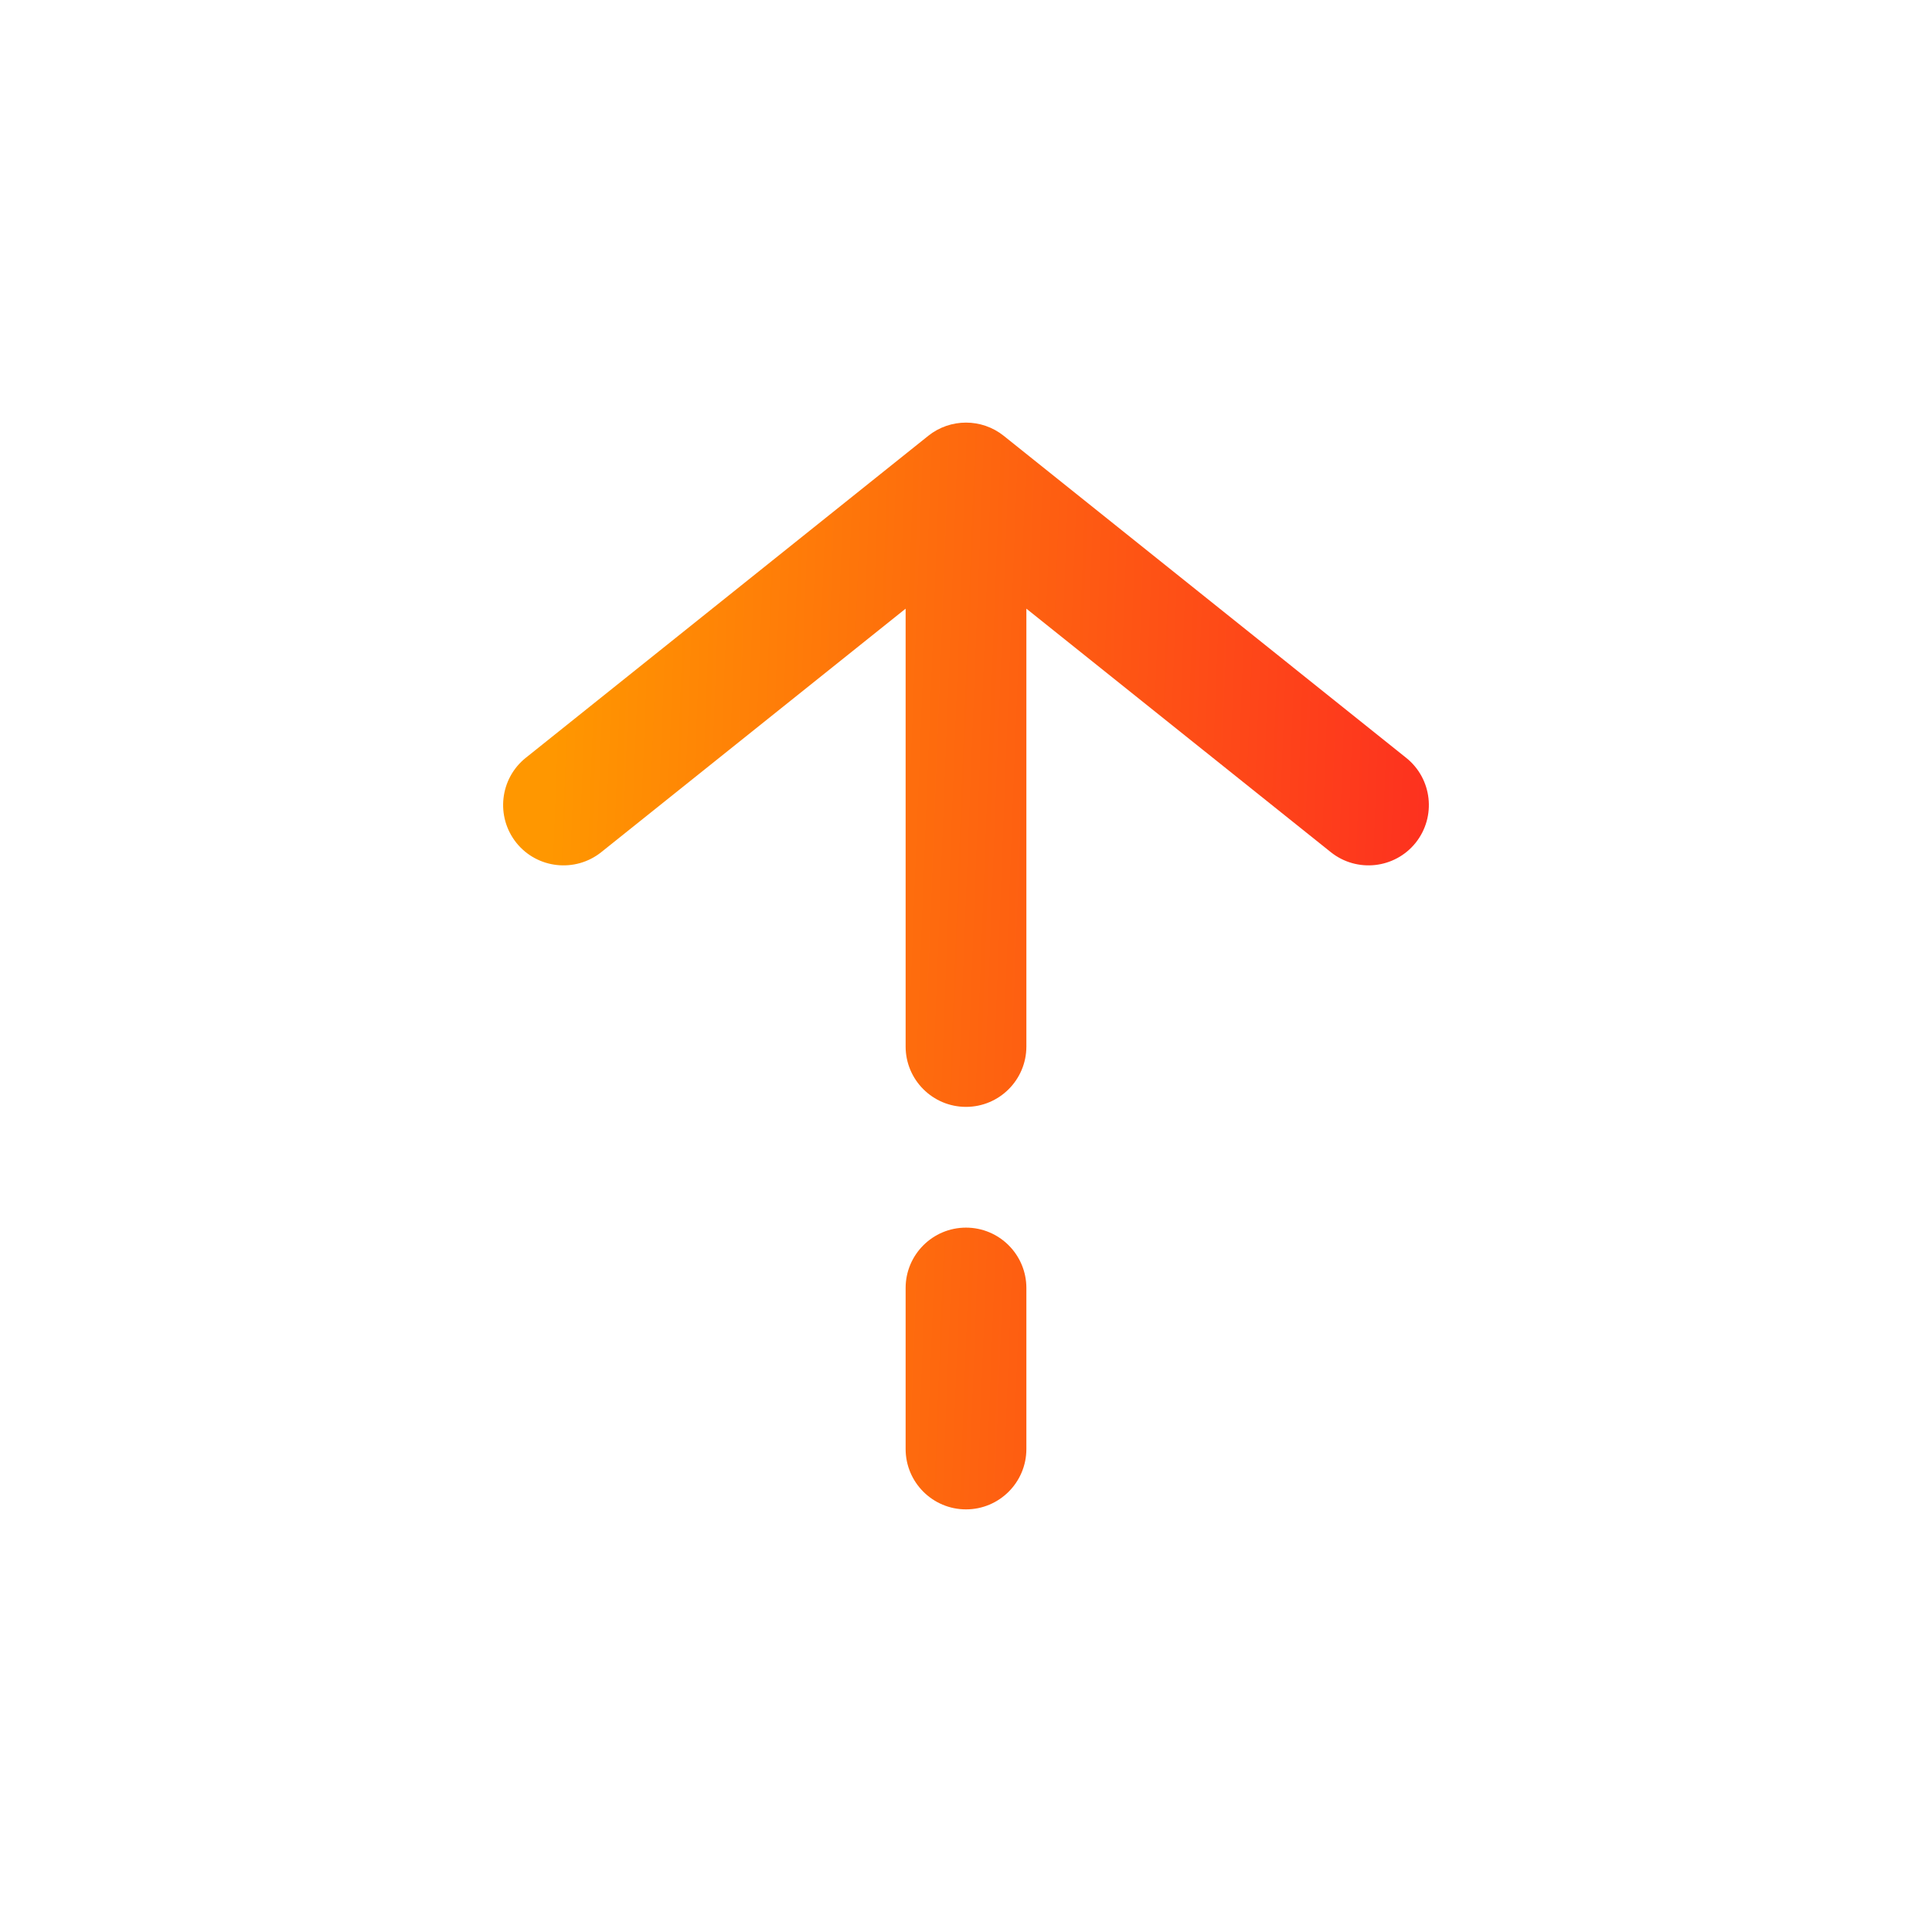
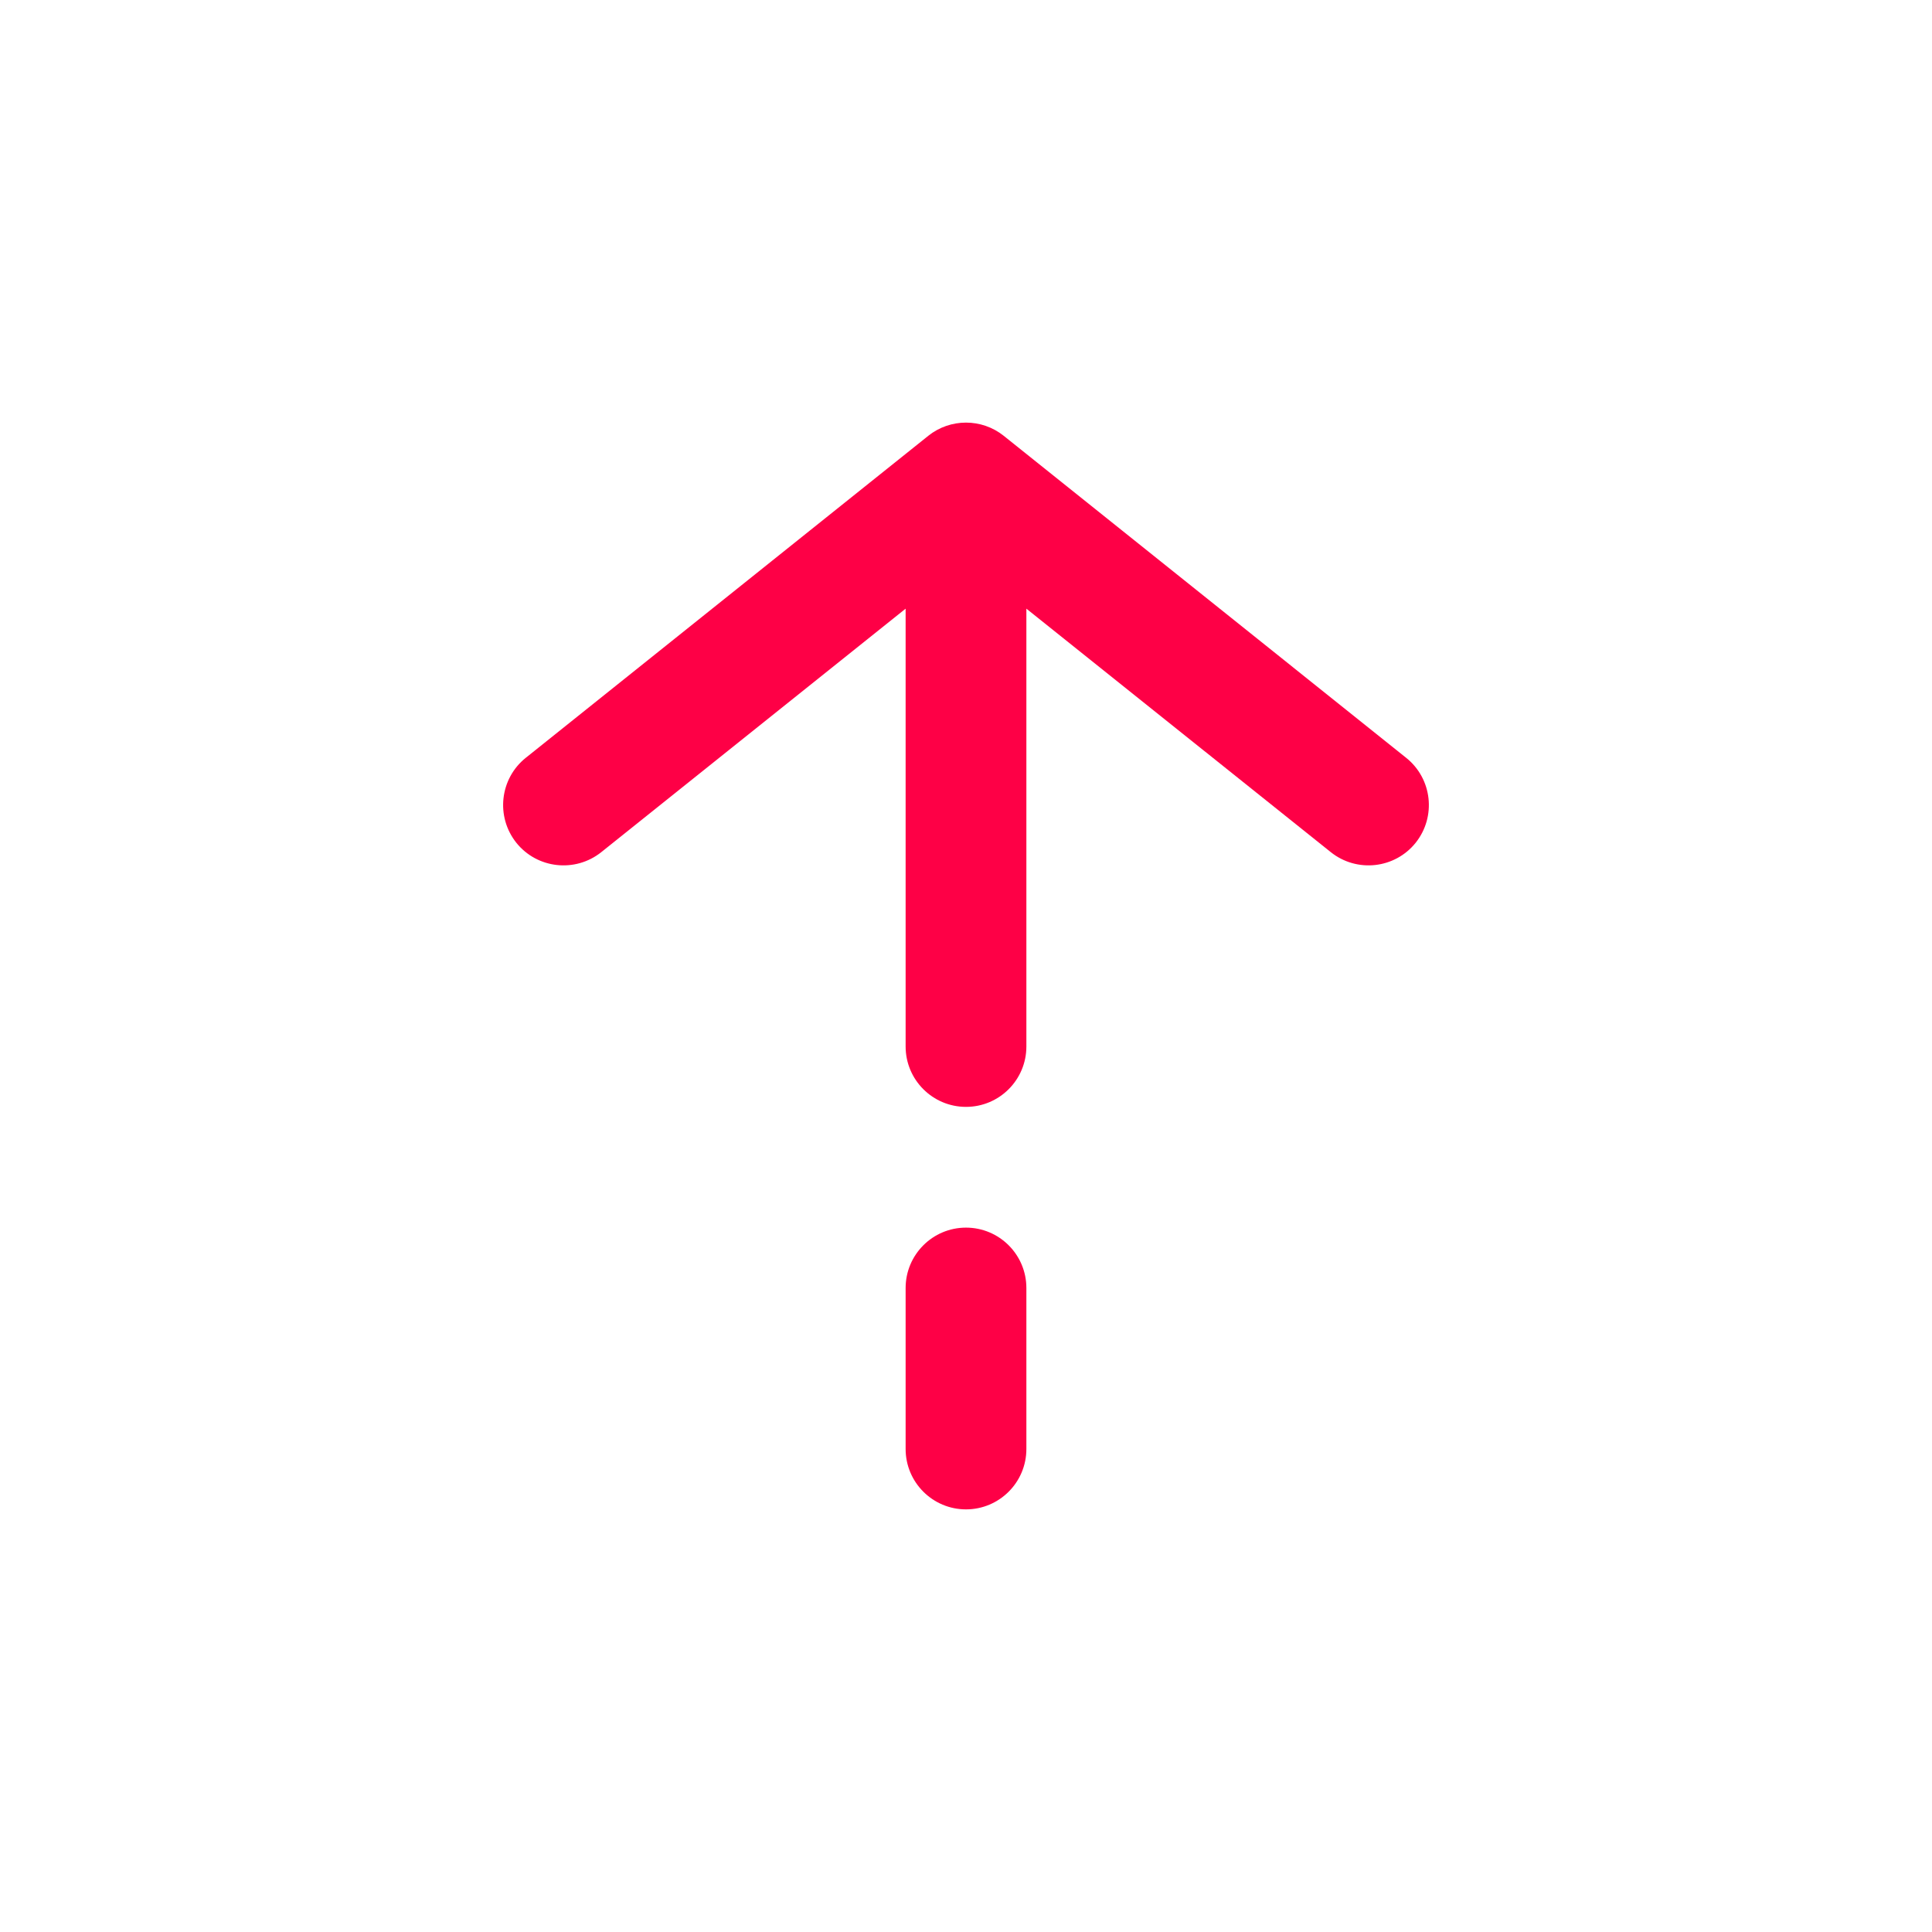
<svg xmlns="http://www.w3.org/2000/svg" width="24" height="24" viewBox="0 0 24 24" fill="none">
-   <path d="M11.25 13C11.25 13.414 11.586 13.75 12 13.75C12.414 13.75 12.75 13.414 12.75 13H11.25ZM12 6L12.469 5.414C12.195 5.195 11.805 5.195 11.531 5.414L12 6ZM6.531 9.414C6.208 9.673 6.156 10.145 6.414 10.469C6.673 10.792 7.145 10.844 7.469 10.586L6.531 9.414ZM16.532 10.586C16.855 10.844 17.327 10.792 17.586 10.469C17.844 10.145 17.792 9.673 17.468 9.414L16.532 10.586ZM11.25 18C11.25 18.414 11.586 18.75 12 18.75C12.414 18.75 12.75 18.414 12.75 18H11.25ZM12.75 16C12.75 15.586 12.414 15.25 12 15.25C11.586 15.25 11.25 15.586 11.25 16H12.75ZM12.75 13L12.75 6L11.25 6L11.25 13H12.75ZM7.469 10.586L12.469 6.586L11.531 5.414L6.531 9.414L7.469 10.586ZM11.531 6.586L16.532 10.586L17.468 9.414L12.469 5.414L11.531 6.586ZM12.75 18L12.75 16H11.25L11.25 18H12.75Z" fill="url(#paint0_linear_285_2530)" />
-   <defs>
-     <linearGradient id="paint0_linear_285_2530" x1="7" y1="6" x2="20.381" y2="6.52" gradientUnits="userSpaceOnUse">
-       <stop stop-color="#FF9700" />
-       <stop offset="1" stop-color="#FD1A26" />
-     </linearGradient>
-   </defs>
+   <path d="M11.25 13C11.25 13.414 11.586 13.75 12 13.75C12.414 13.75 12.75 13.414 12.75 13H11.25ZM12 6L12.469 5.414C12.195 5.195 11.805 5.195 11.531 5.414L12 6ZM6.531 9.414C6.208 9.673 6.156 10.145 6.414 10.469C6.673 10.792 7.145 10.844 7.469 10.586L6.531 9.414ZM16.532 10.586C16.855 10.844 17.327 10.792 17.586 10.469C17.844 10.145 17.792 9.673 17.468 9.414L16.532 10.586ZM11.25 18C11.25 18.414 11.586 18.75 12 18.75C12.414 18.75 12.75 18.414 12.75 18H11.25ZM12.75 16C12.75 15.586 12.414 15.25 12 15.25C11.586 15.25 11.25 15.586 11.25 16H12.75ZM12.75 13L12.75 6L11.25 6L11.25 13H12.75ZM7.469 10.586L12.469 6.586L11.531 5.414L6.531 9.414L7.469 10.586ZM11.531 6.586L16.532 10.586L17.468 9.414L12.469 5.414L11.531 6.586ZM12.75 18L12.75 16H11.25L11.25 18H12.75Z" fill="#FE0046" />
</svg>
